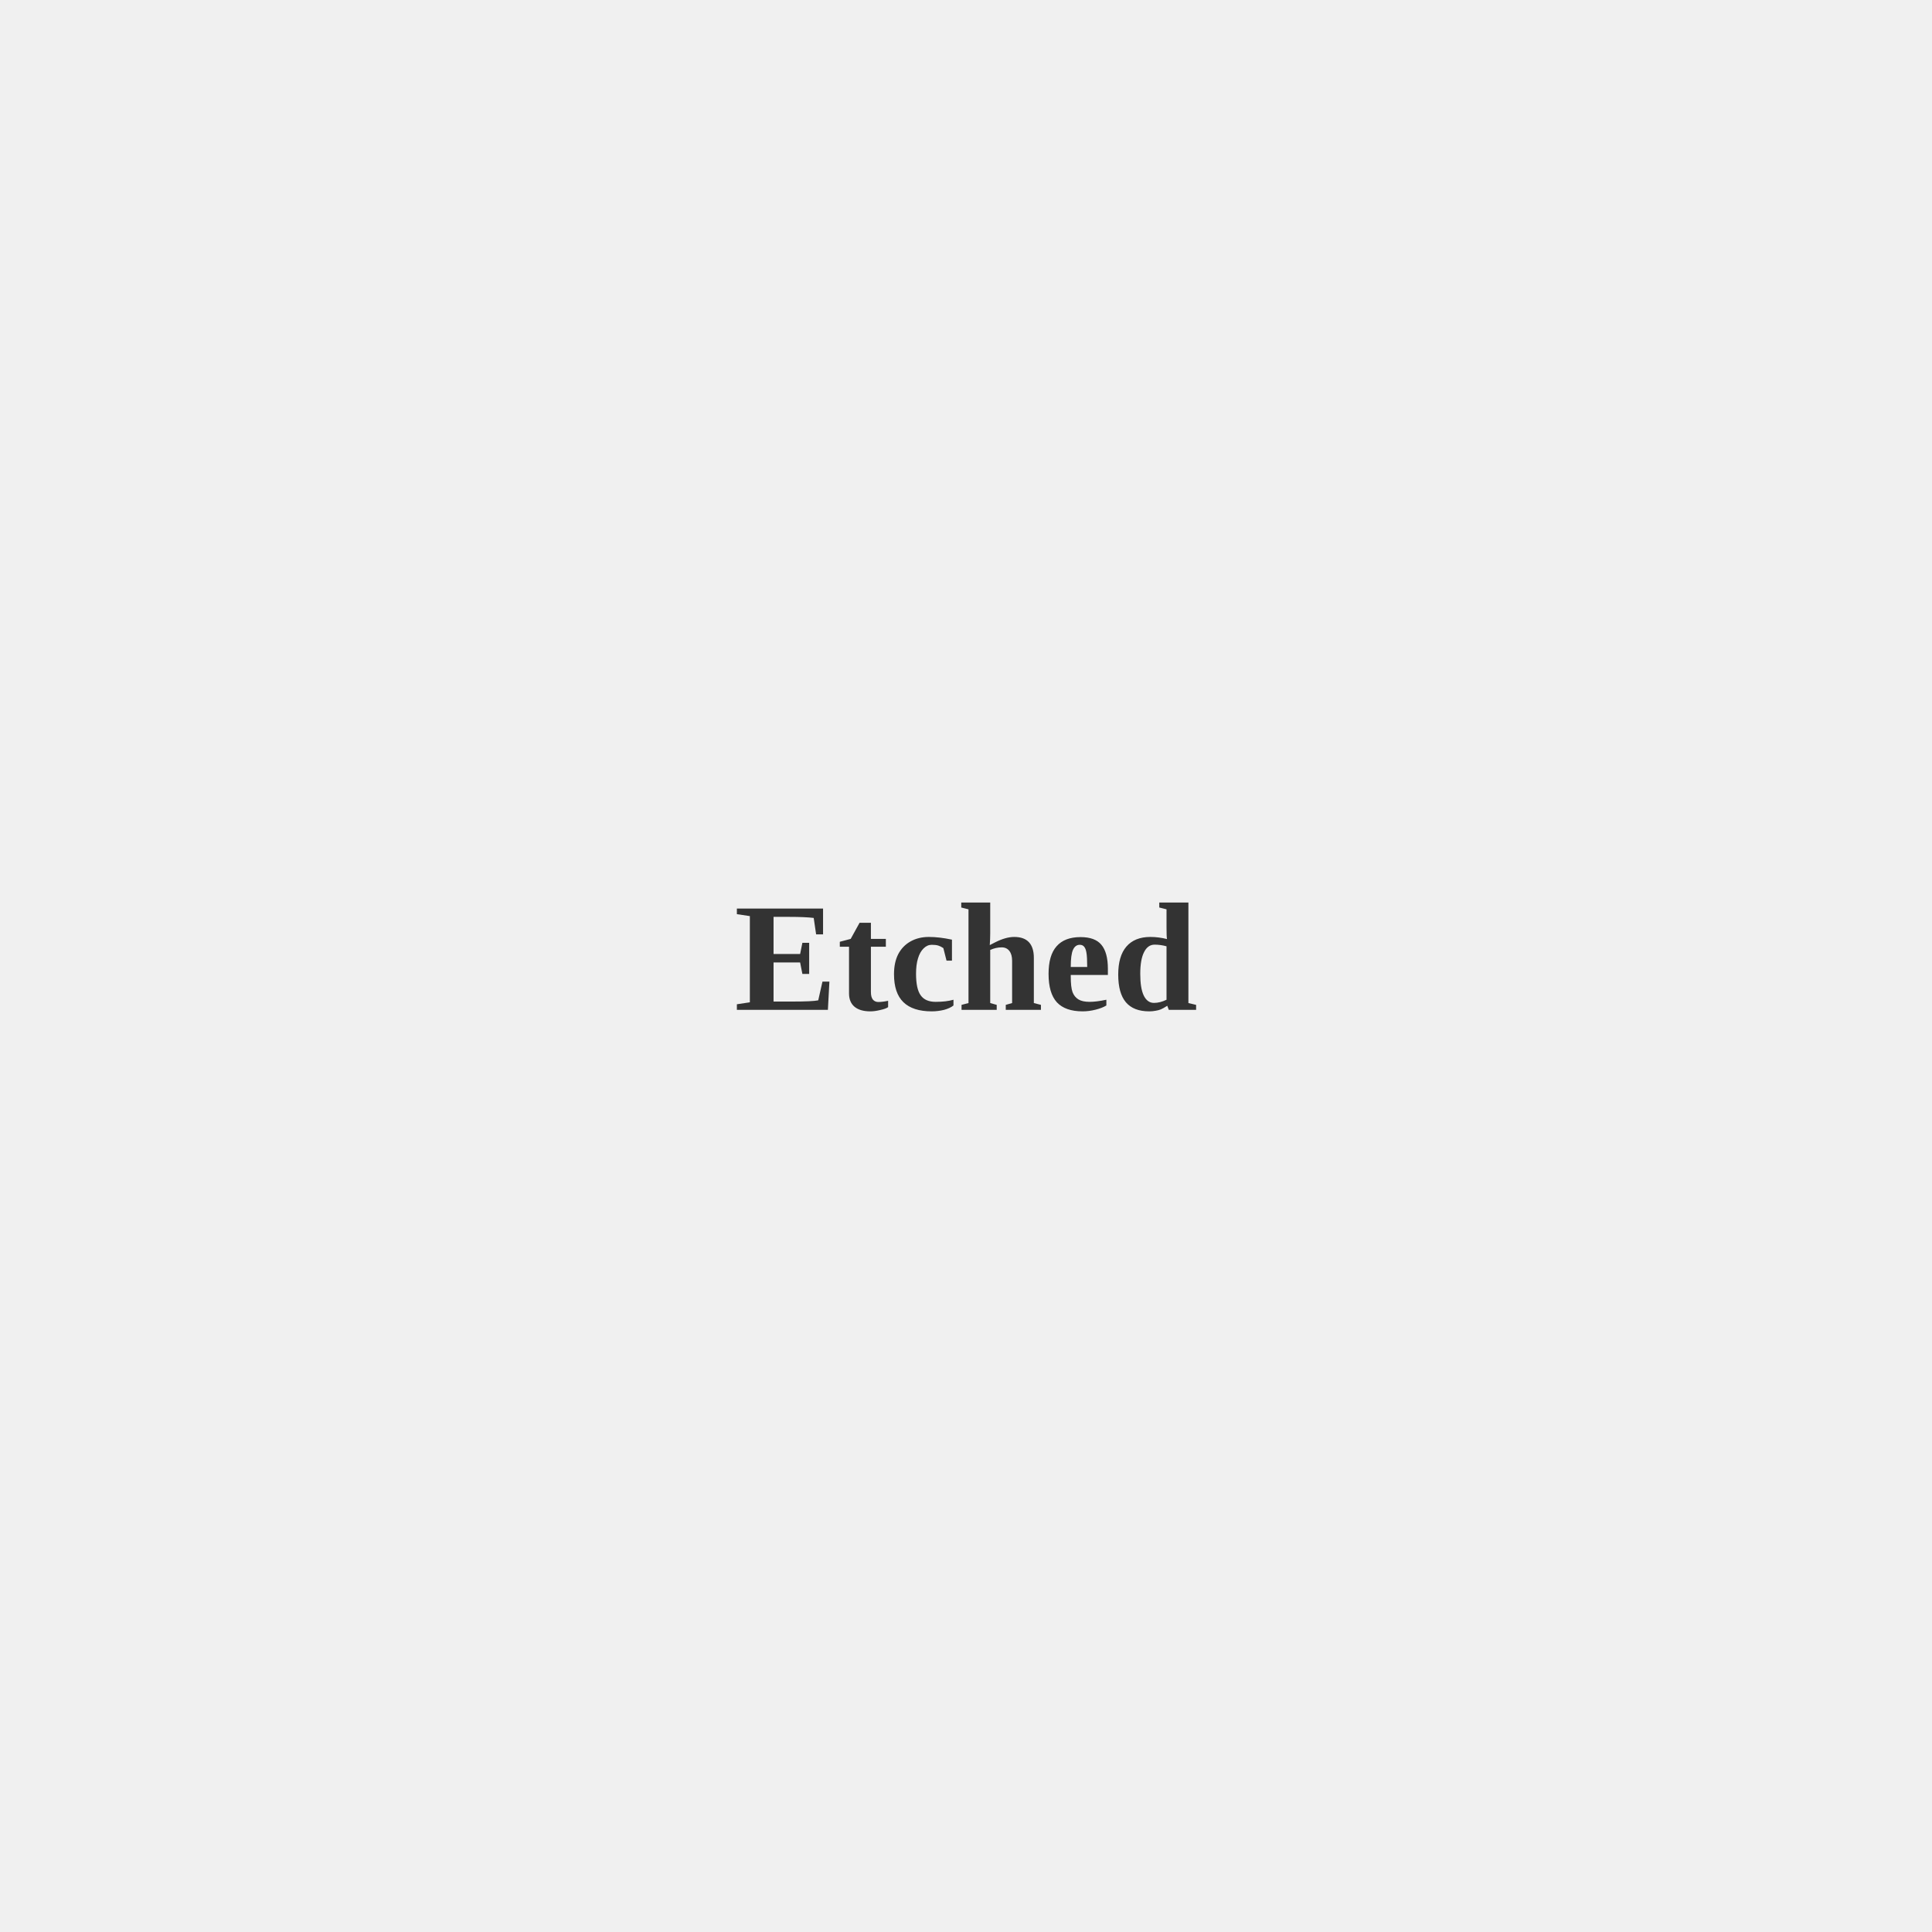
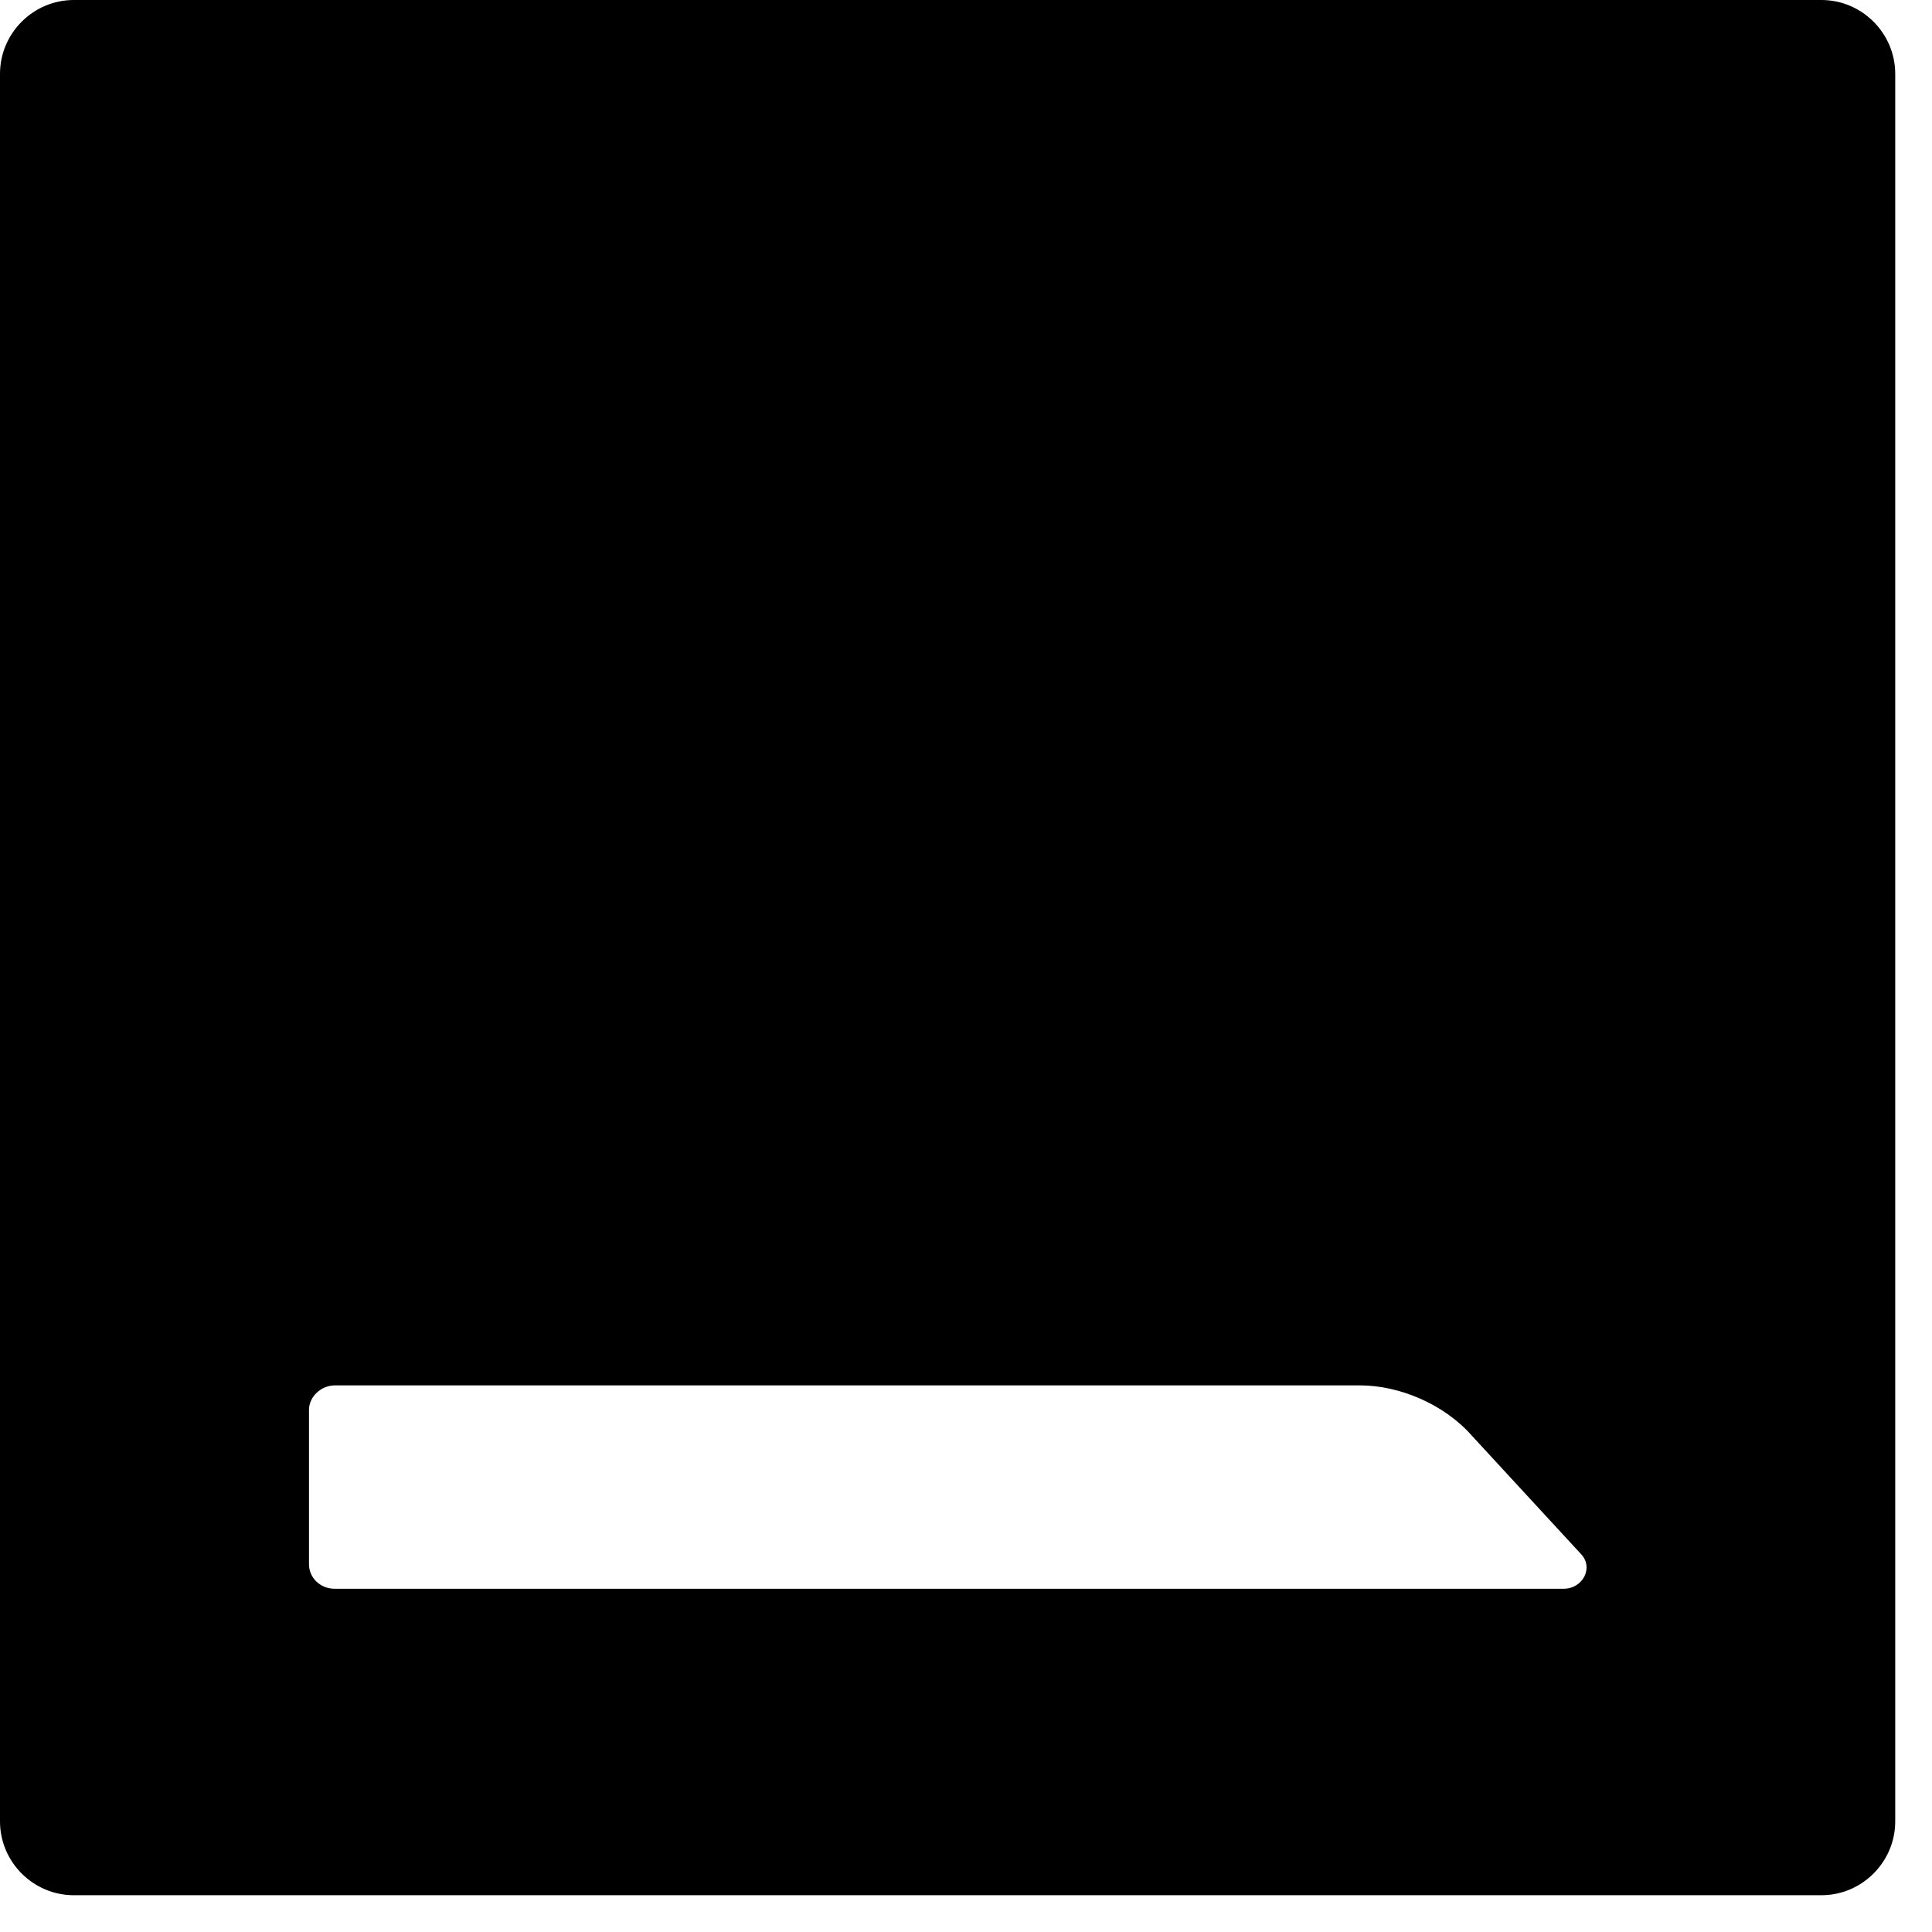
- <svg xmlns="http://www.w3.org/2000/svg" viewBox="0 0 200 200">
-   <rect width="200" height="200" fill="#f0f0f0" />
-   <text x="50%" y="50%" font-size="16" font-weight="bold" text-anchor="middle" dominant-baseline="middle" fill="#333">Etched</text>
+ <svg xmlns="http://www.w3.org/2000/svg" width="29" height="29" viewBox="0 0 29 29" fill="none">
+   <path fill-rule="evenodd" clip-rule="evenodd" d="M0 1.108C0 0.499 0.499 0 1.108 0H27.34C27.949 0 28.448 0.499 28.448 1.108V27.34C28.448 27.949 27.949 28.448 27.34 28.448H1.108C0.499 28.448 0 27.949 0 27.34V1.108ZM23.468 23.848H5.026C4.805 23.848 4.638 23.682 4.638 23.479V21.164C4.638 20.961 4.823 20.795 5.026 20.795H20.415C20.999 20.795 21.673 21.072 22.095 21.552L23.725 23.32C23.928 23.523 23.764 23.848 23.468 23.848Z" fill="black" />
</svg>
